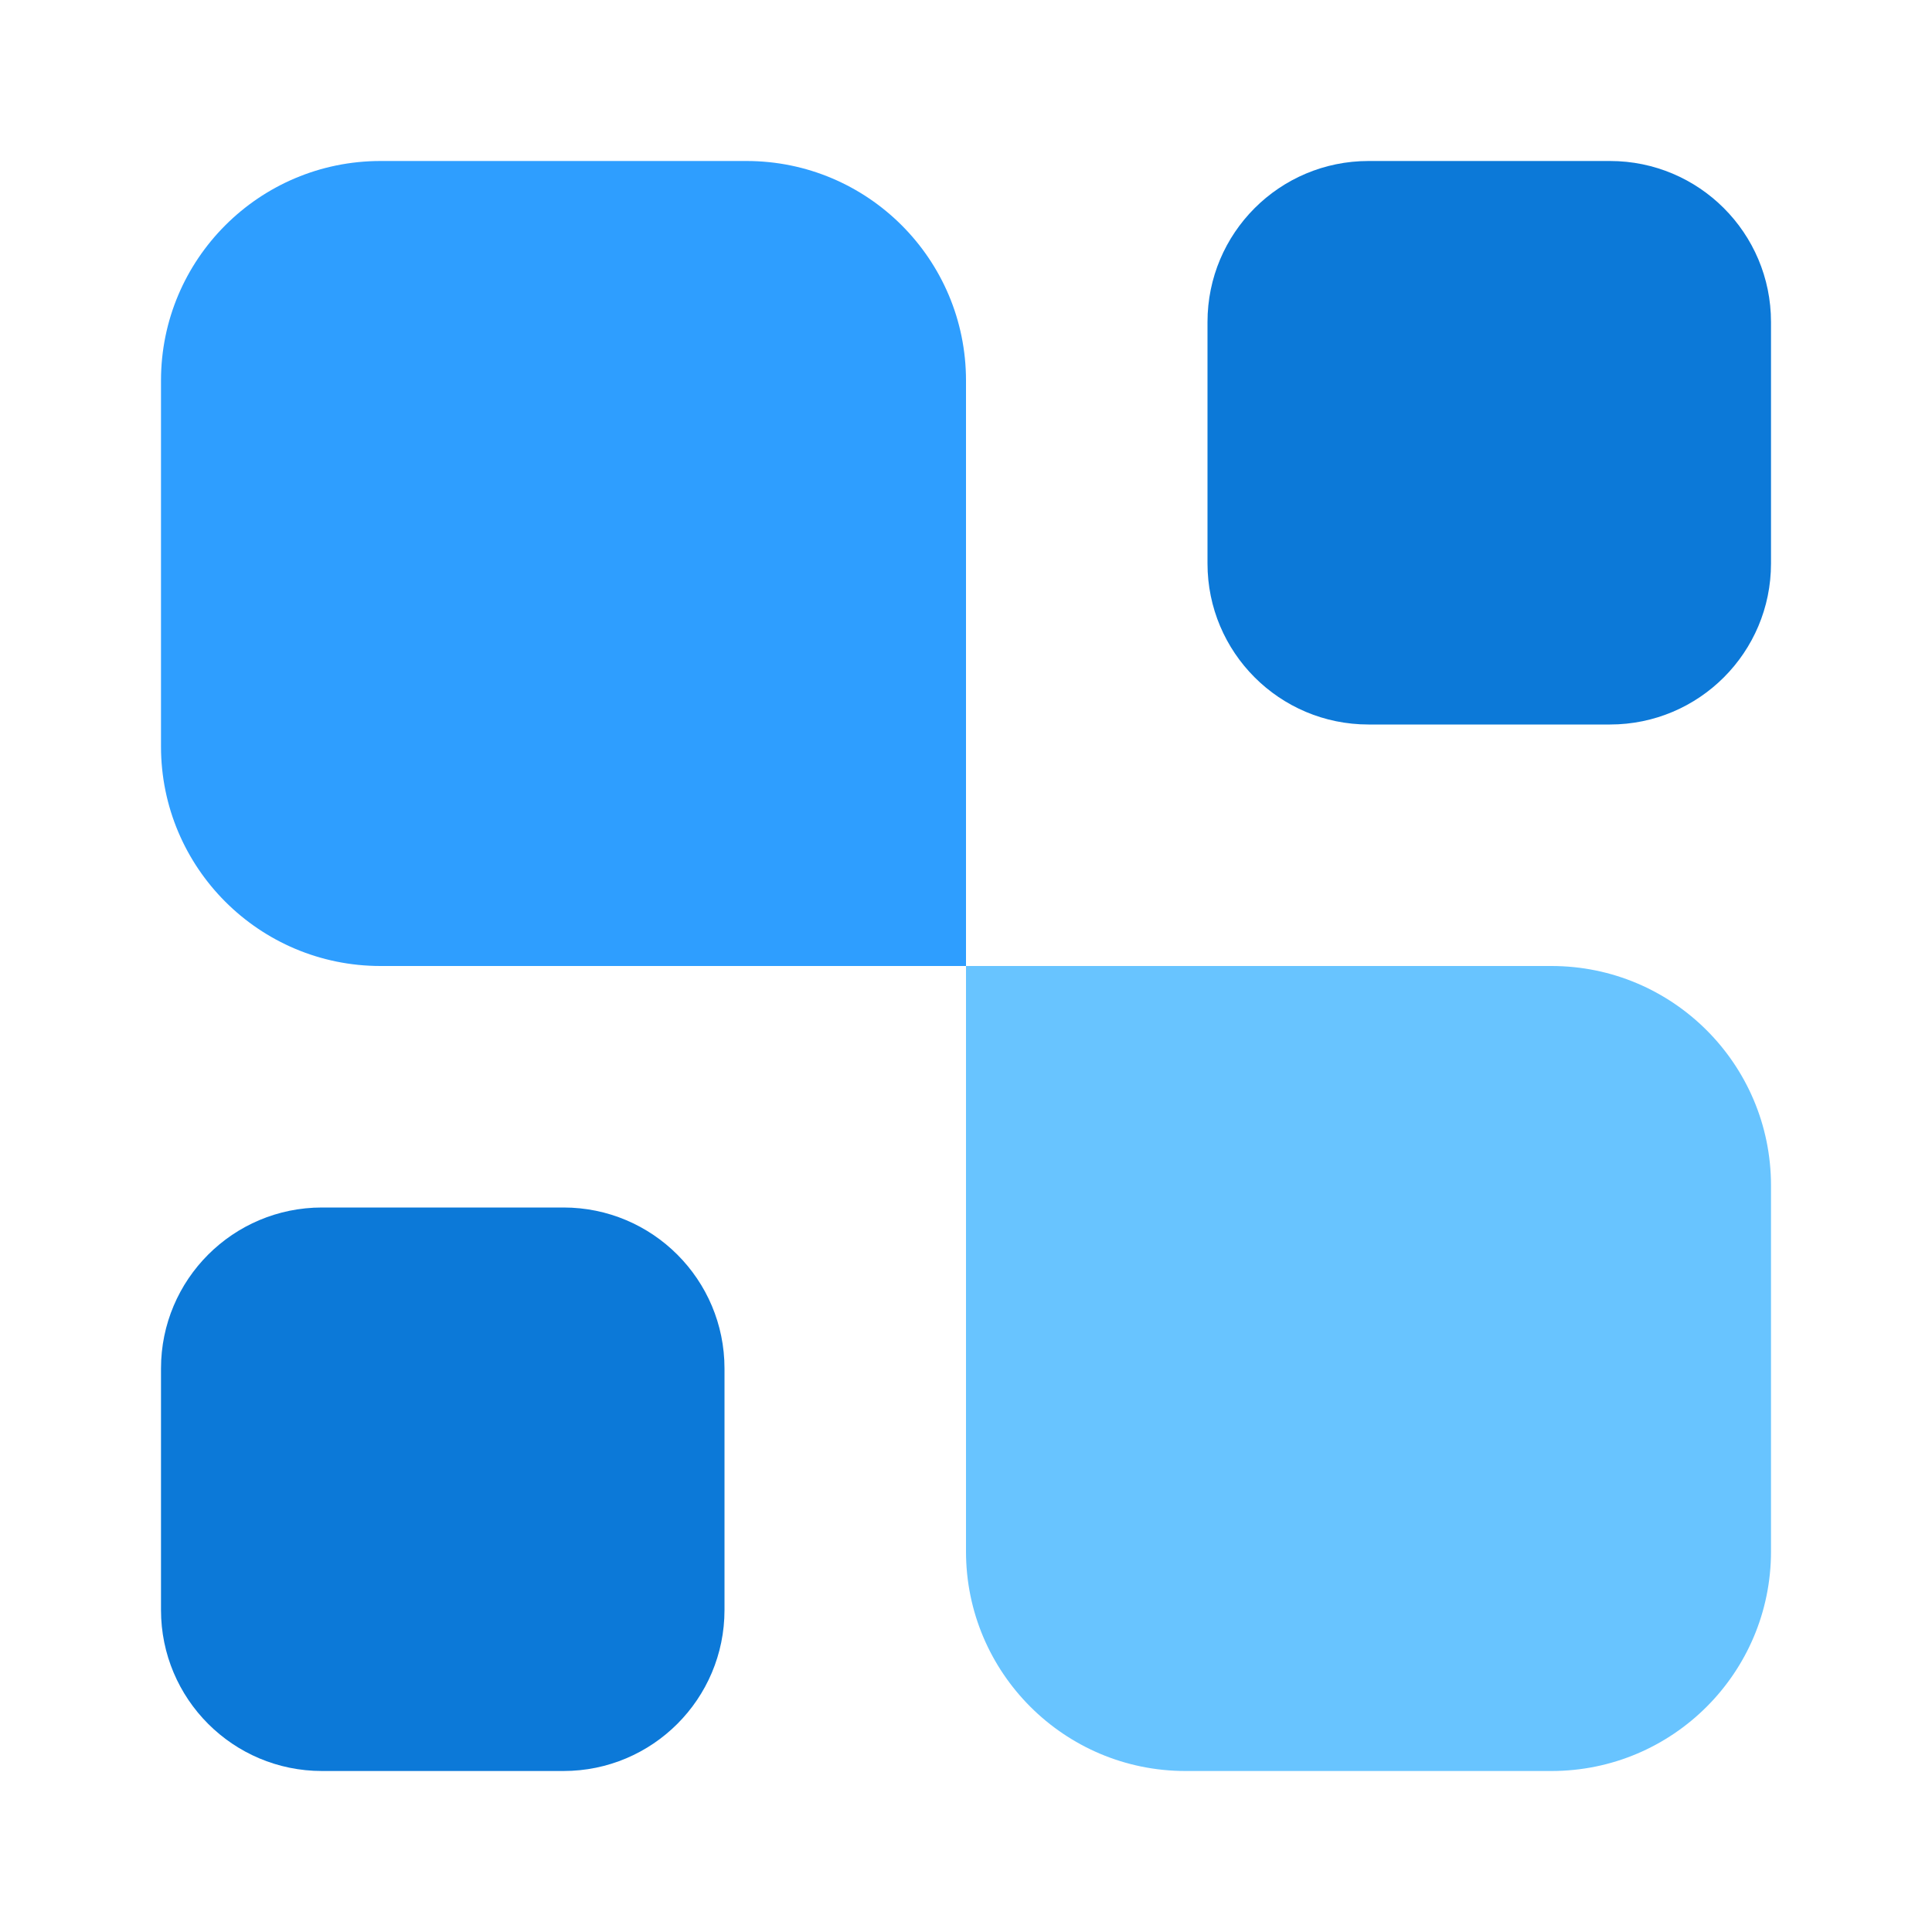
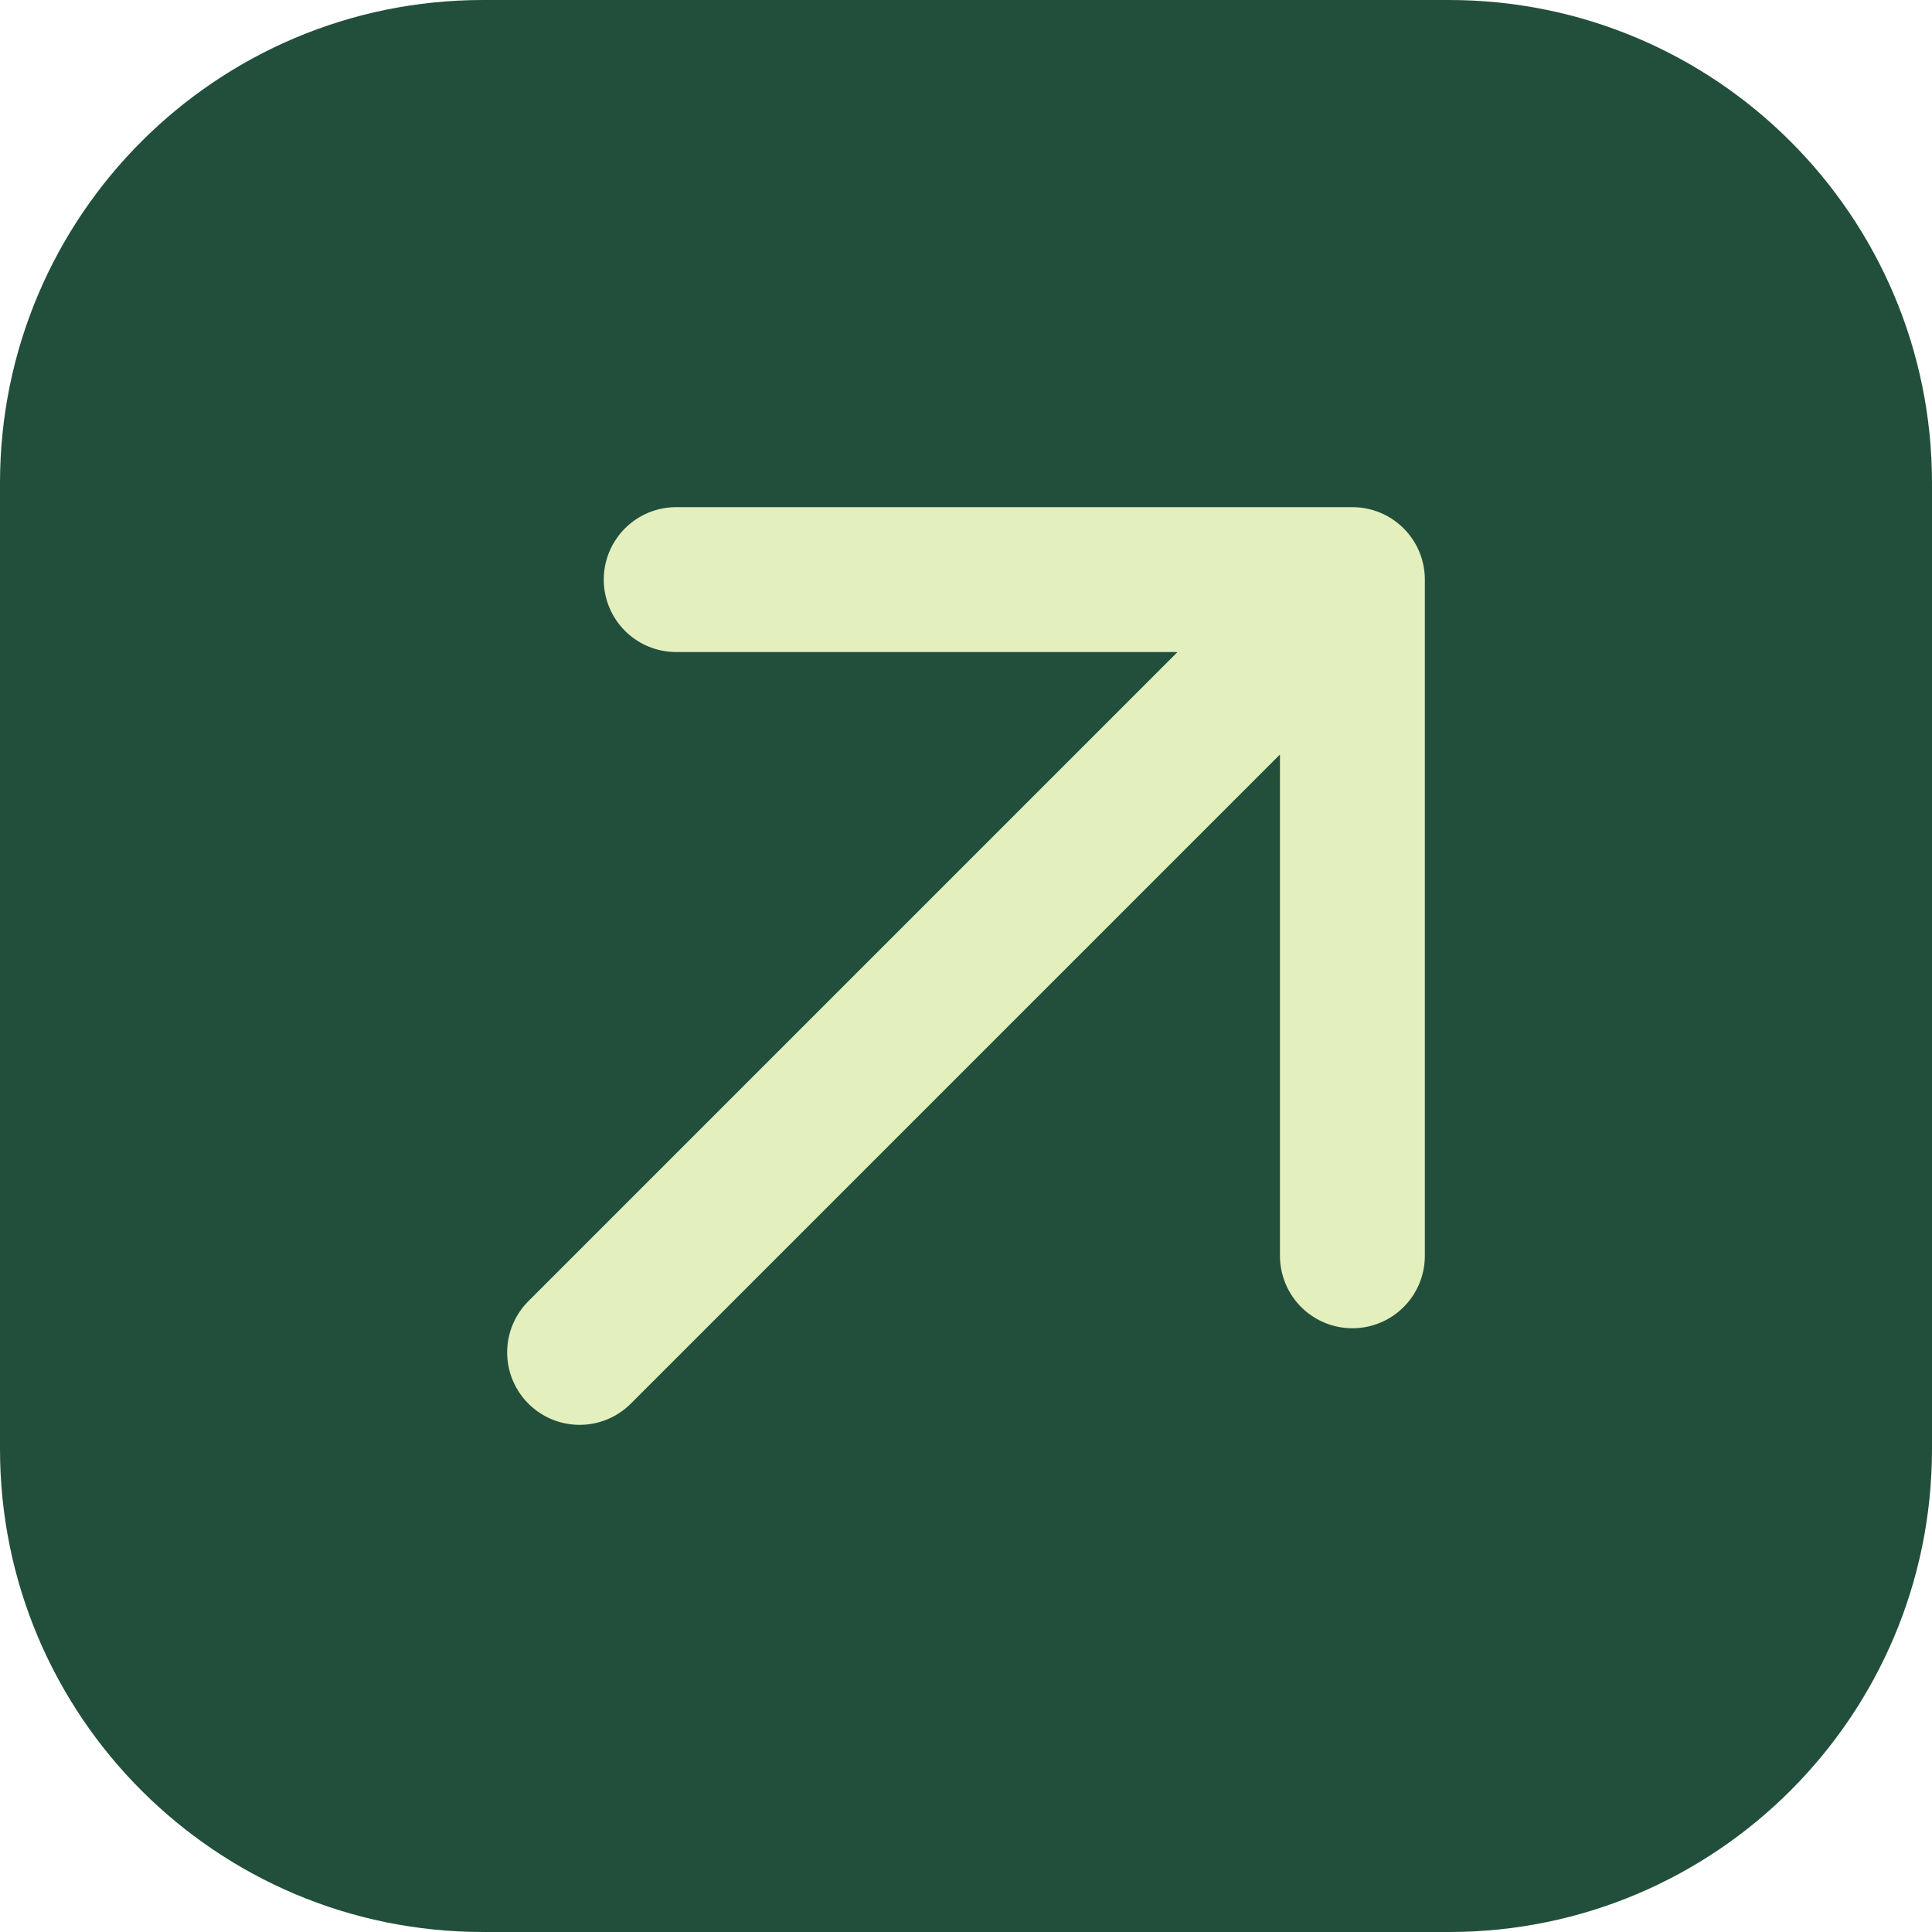
- <svg xmlns="http://www.w3.org/2000/svg" width="24" height="24" viewBox="0 0 24 24" fill="none">
-   <path d="M22 19.273C22 20.779 20.779 22 19.273 22H14.727C13.221 22 12 20.779 12 19.273V12H19.273C20.779 12 22 13.221 22 14.727V19.273Z" fill="#68C4FF" />
-   <path d="M20 2C21.105 2 22 2.895 22 4V7C22 8.105 21.105 9 20 9H17C15.895 9 15 8.105 15 7V4C15 2.895 15.895 2 17 2H20Z" fill="#0C79D8" />
-   <path d="M7 15C8.105 15 9 15.895 9 17V20C9 21.105 8.105 22 7 22H4C2.895 22 2 21.105 2 20V17C2 15.895 2.895 15 4 15H7Z" fill="#0C79D8" />
-   <path d="M12 12H4.727C3.221 12 2 10.779 2 9.273V4.727C2 3.221 3.221 2 4.727 2H9.273C10.779 2 12 3.221 12 4.727V12Z" fill="#2E9EFF" />
+ <svg xmlns="http://www.w3.org/2000/svg" viewBox="0 0 40 40">
+   <rect width="40" height="40" rx="10" fill="#224f3c" />
+   <path d="M12 28 28 12M14 12h14v14" stroke="#e3efbc" stroke-width="3" fill="none" stroke-linecap="round" stroke-linejoin="round" />
</svg>
